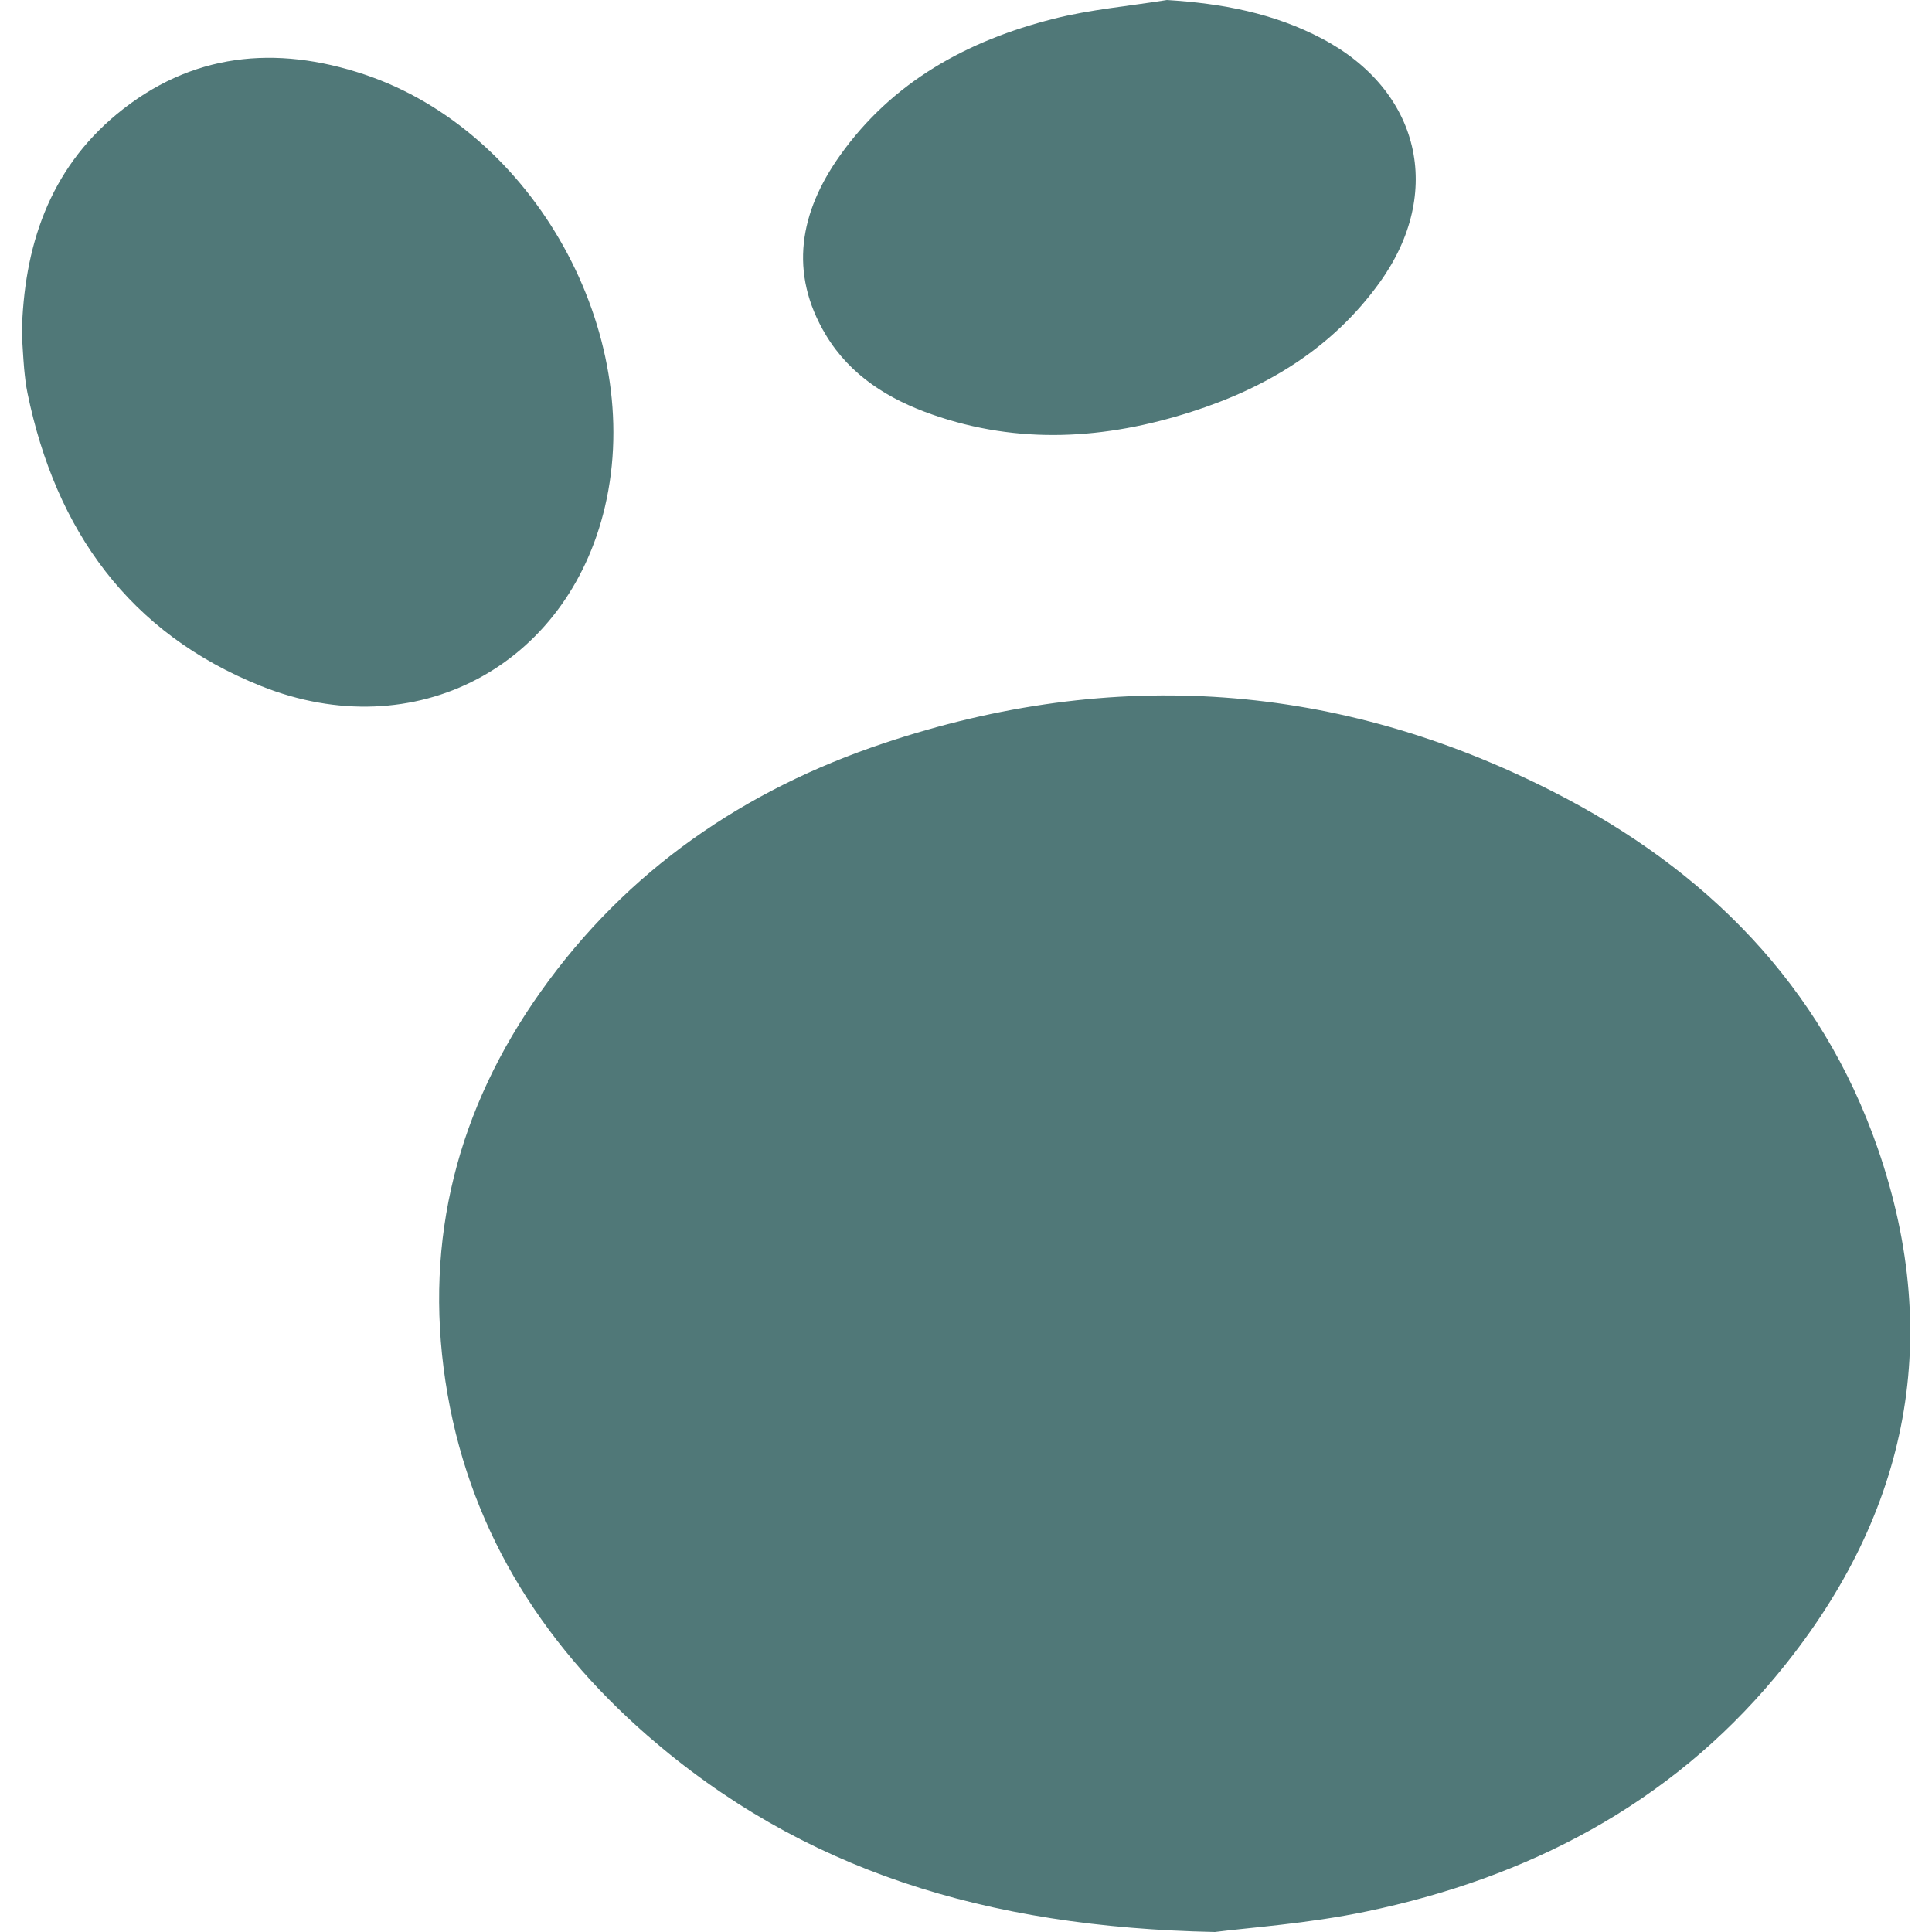
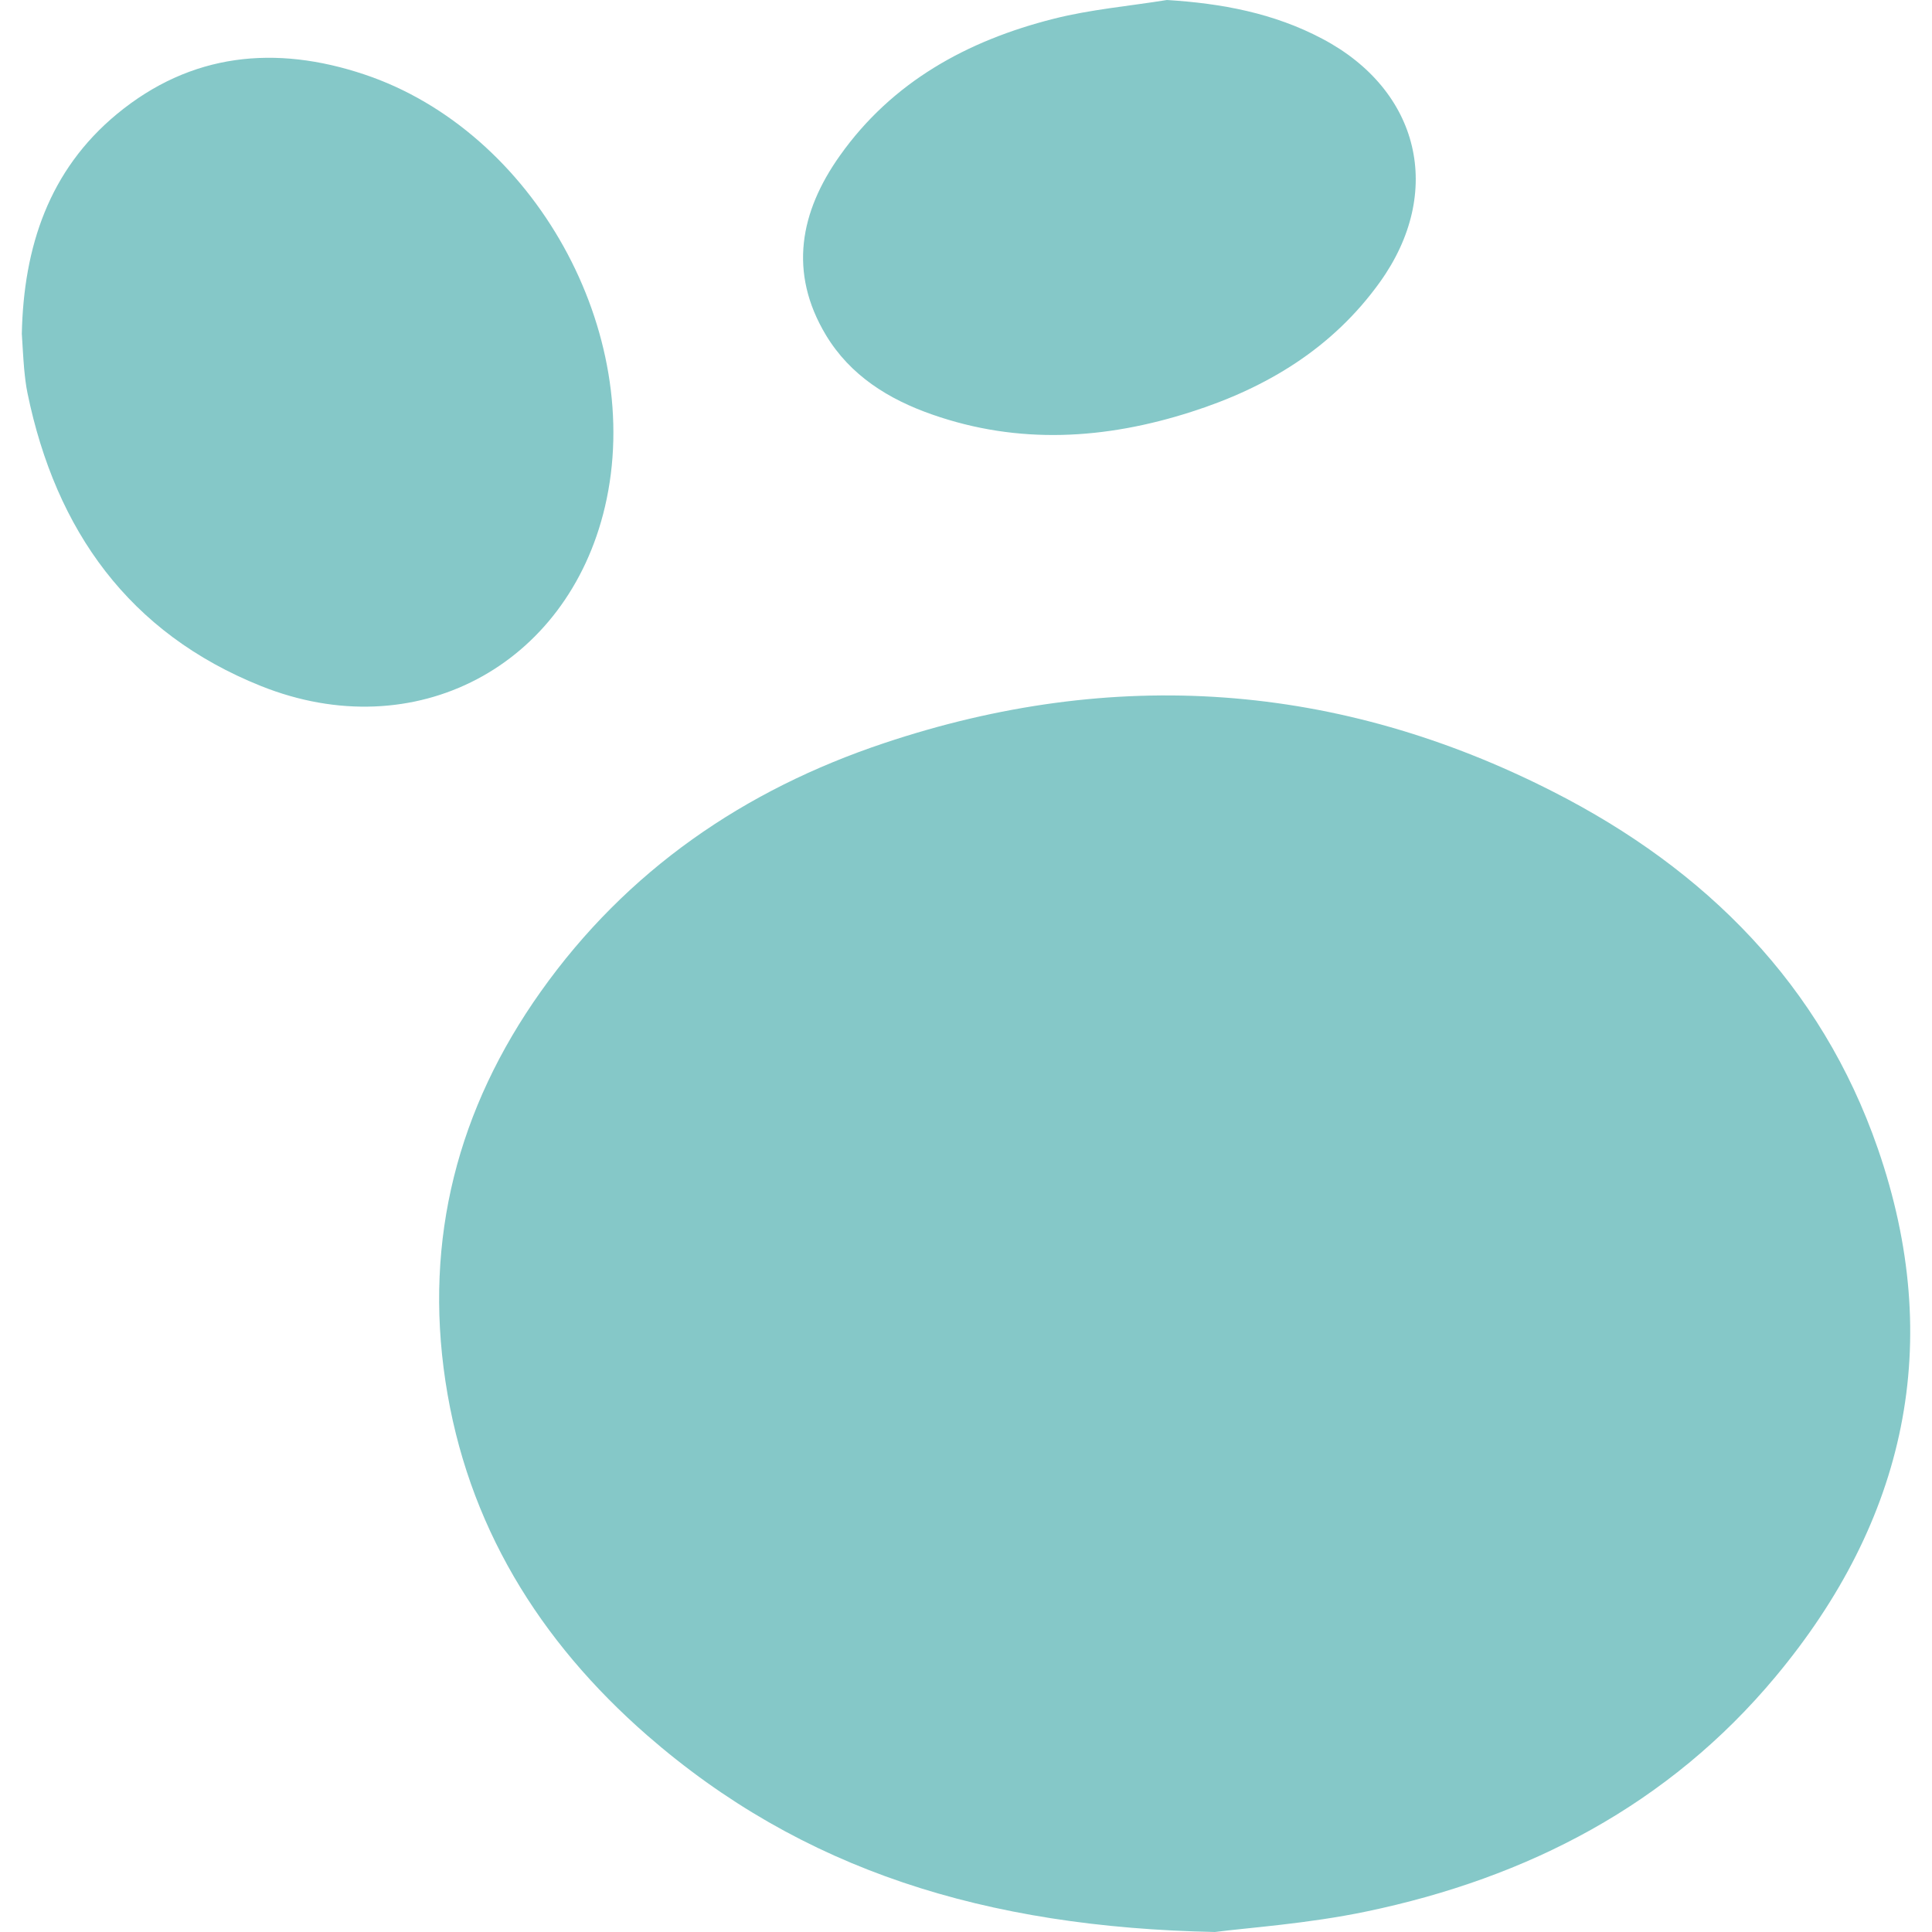
- <svg xmlns="http://www.w3.org/2000/svg" fill="#507878" role="img" viewBox="0 0 24 24">
+ <svg xmlns="http://www.w3.org/2000/svg" fill="#85C8C8" role="img" viewBox="0 0 24 24">
  <path d="M19.3 9.838c-2.677-1.366-5.467-1.56-8.316-.607-1.738.58-3.197 1.58-4.267 3.088-1.031 1.452-1.45 3.071-1.184 4.837.268 1.781 1.164 3.228 2.505 4.4C9.96 23.231 12.24 23.942 15.092 24c.41-.053 1.157-.103 1.883-.255 2.004-.418 3.754-1.325 5.08-2.915 1.621-1.942 2.108-4.148 1.272-6.562-.704-2.034-2.138-3.467-4.027-4.43ZM7.515 6.295c.507-2.162-.88-4.664-2.988-5.37-1.106-.37-2.156-.267-3.075.492C.61 2.114.294 3.064.271 4.146c.009.135.016.285.029.435.01.102.021.205.042.305.351 1.703 1.262 2.98 2.9 3.636 1.912.766 3.808-.244 4.273-2.227Zm4.064-1.146c1.075.377 2.152.31 3.22-.033.94-.3 1.755-.793 2.341-1.609.803-1.117.5-2.387-.717-3.027-.6-.317-1.246-.438-1.927-.48-.47.076-.95.117-1.41.234-1.068.27-2.002.781-2.653 1.7-.495.697-.64 1.45-.174 2.227.303.504.779.799 1.32.988Z" />
</svg>
